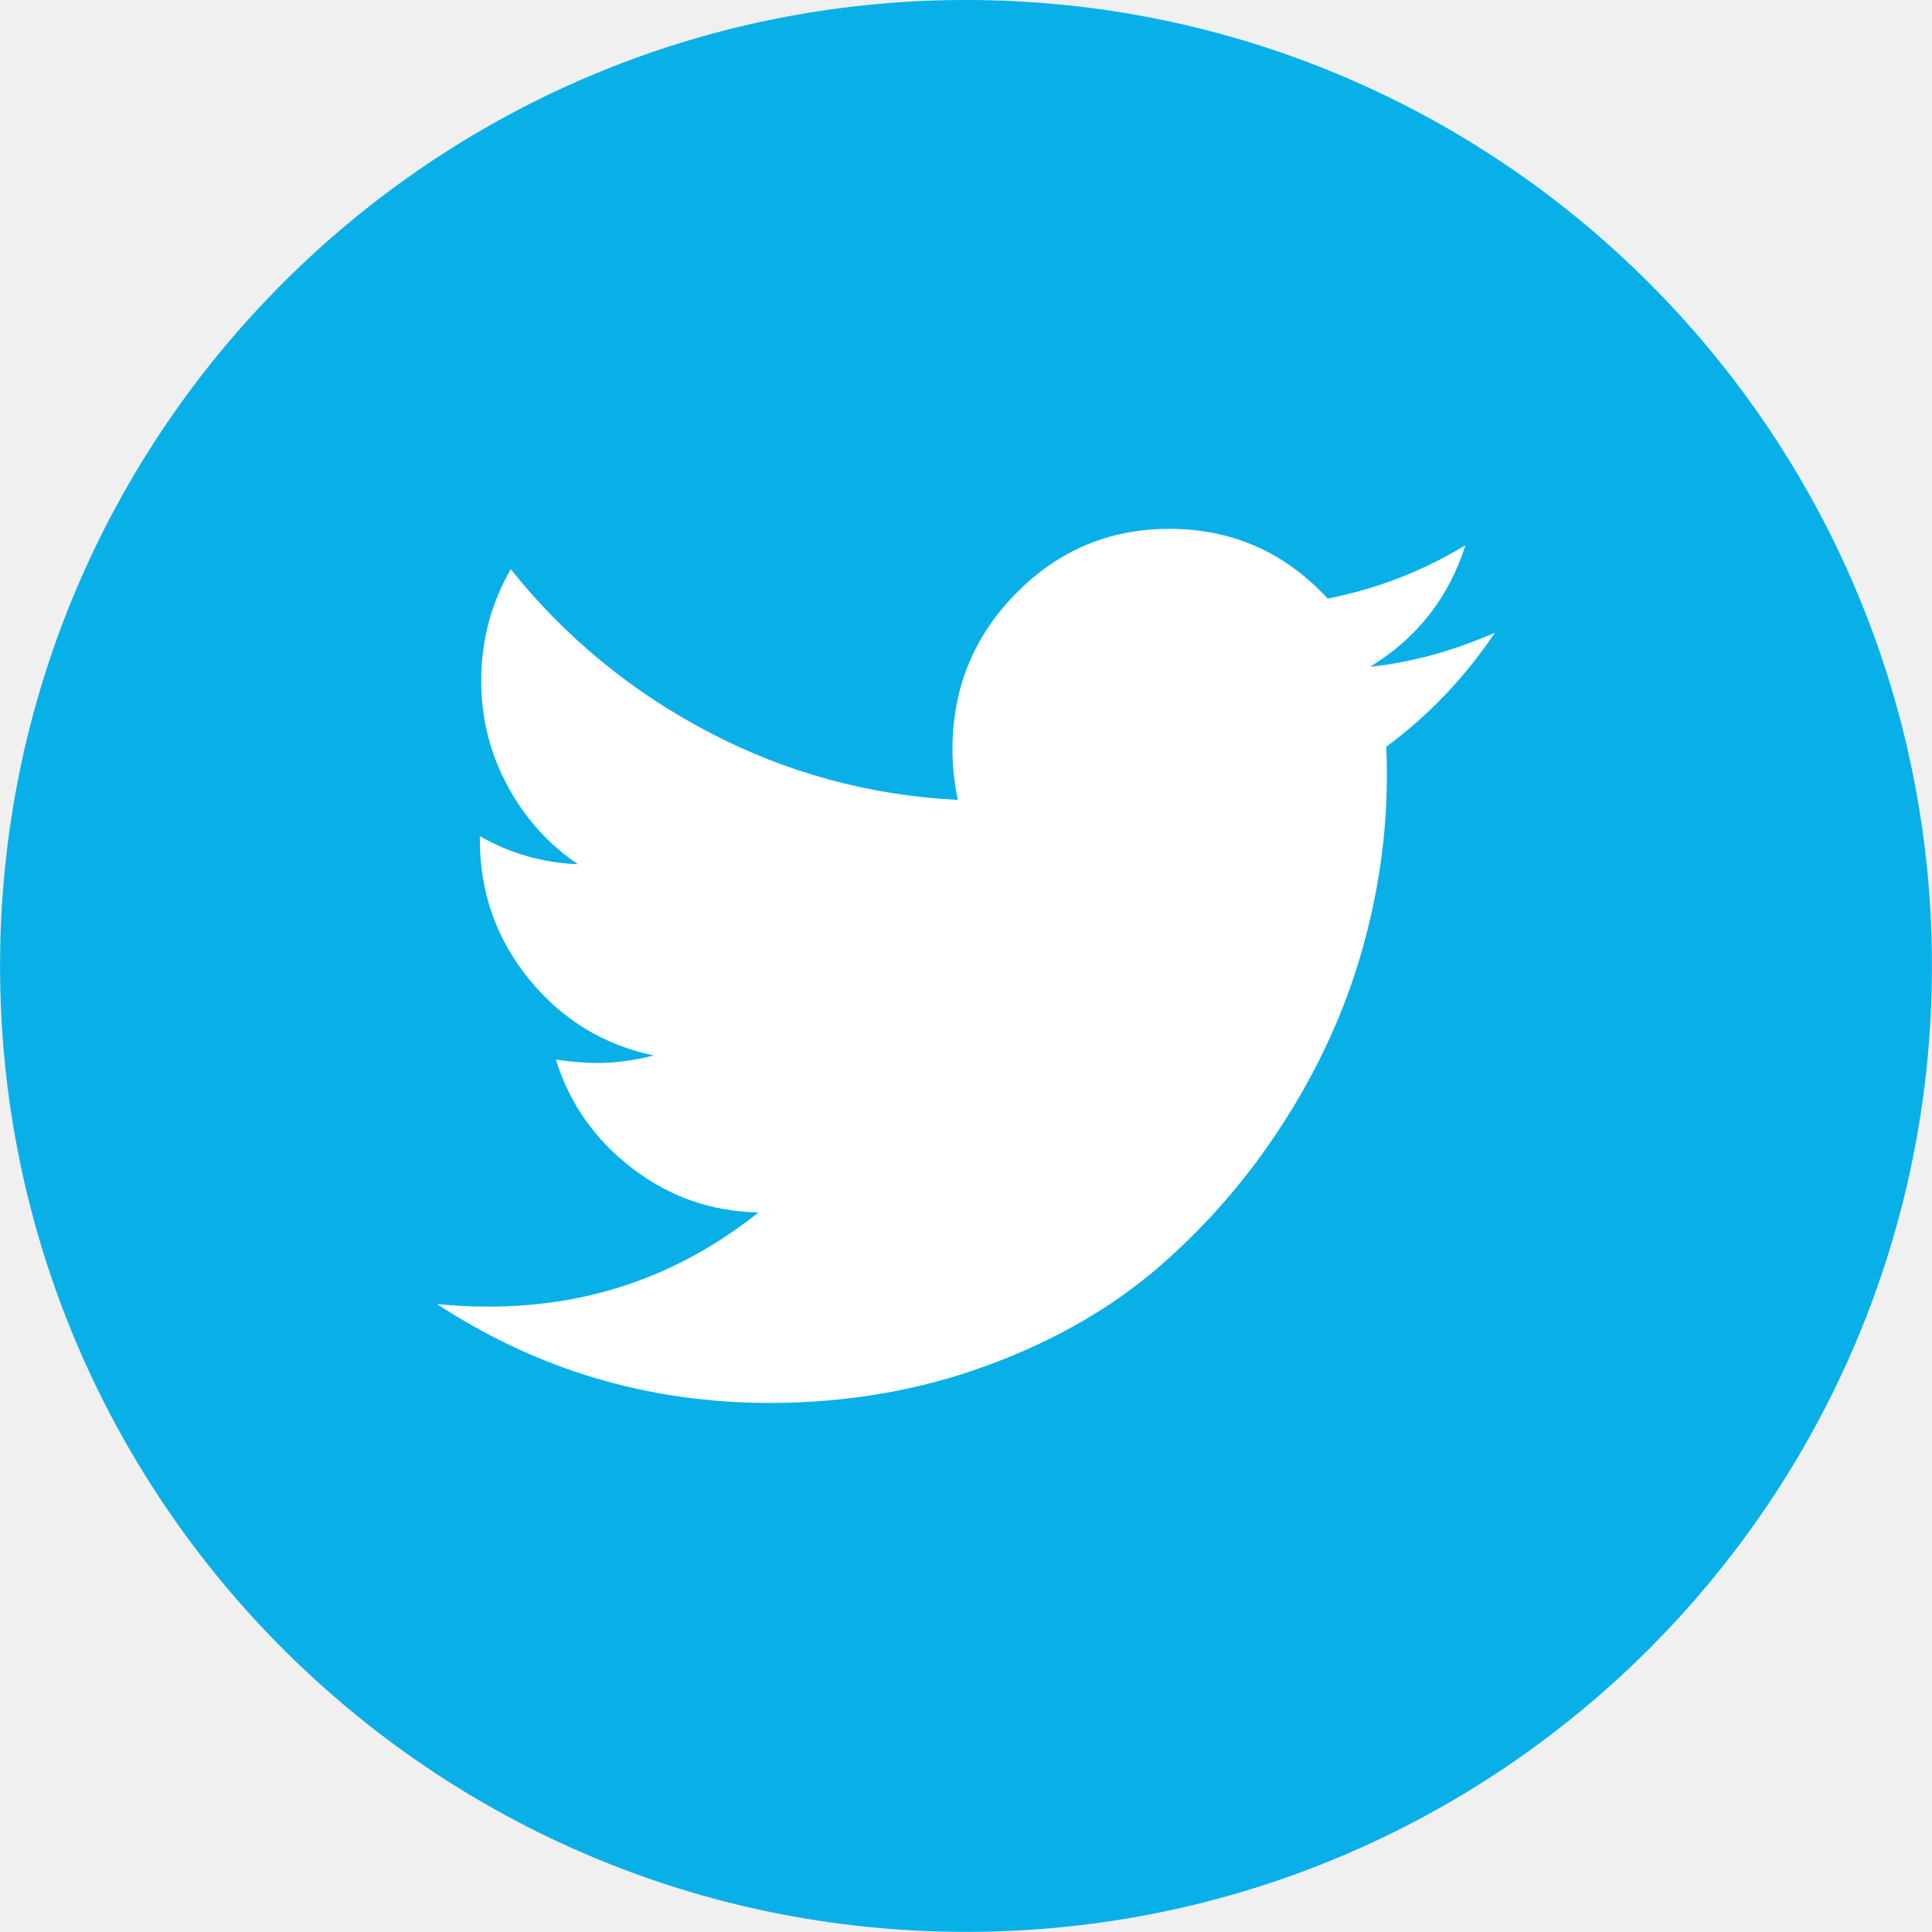
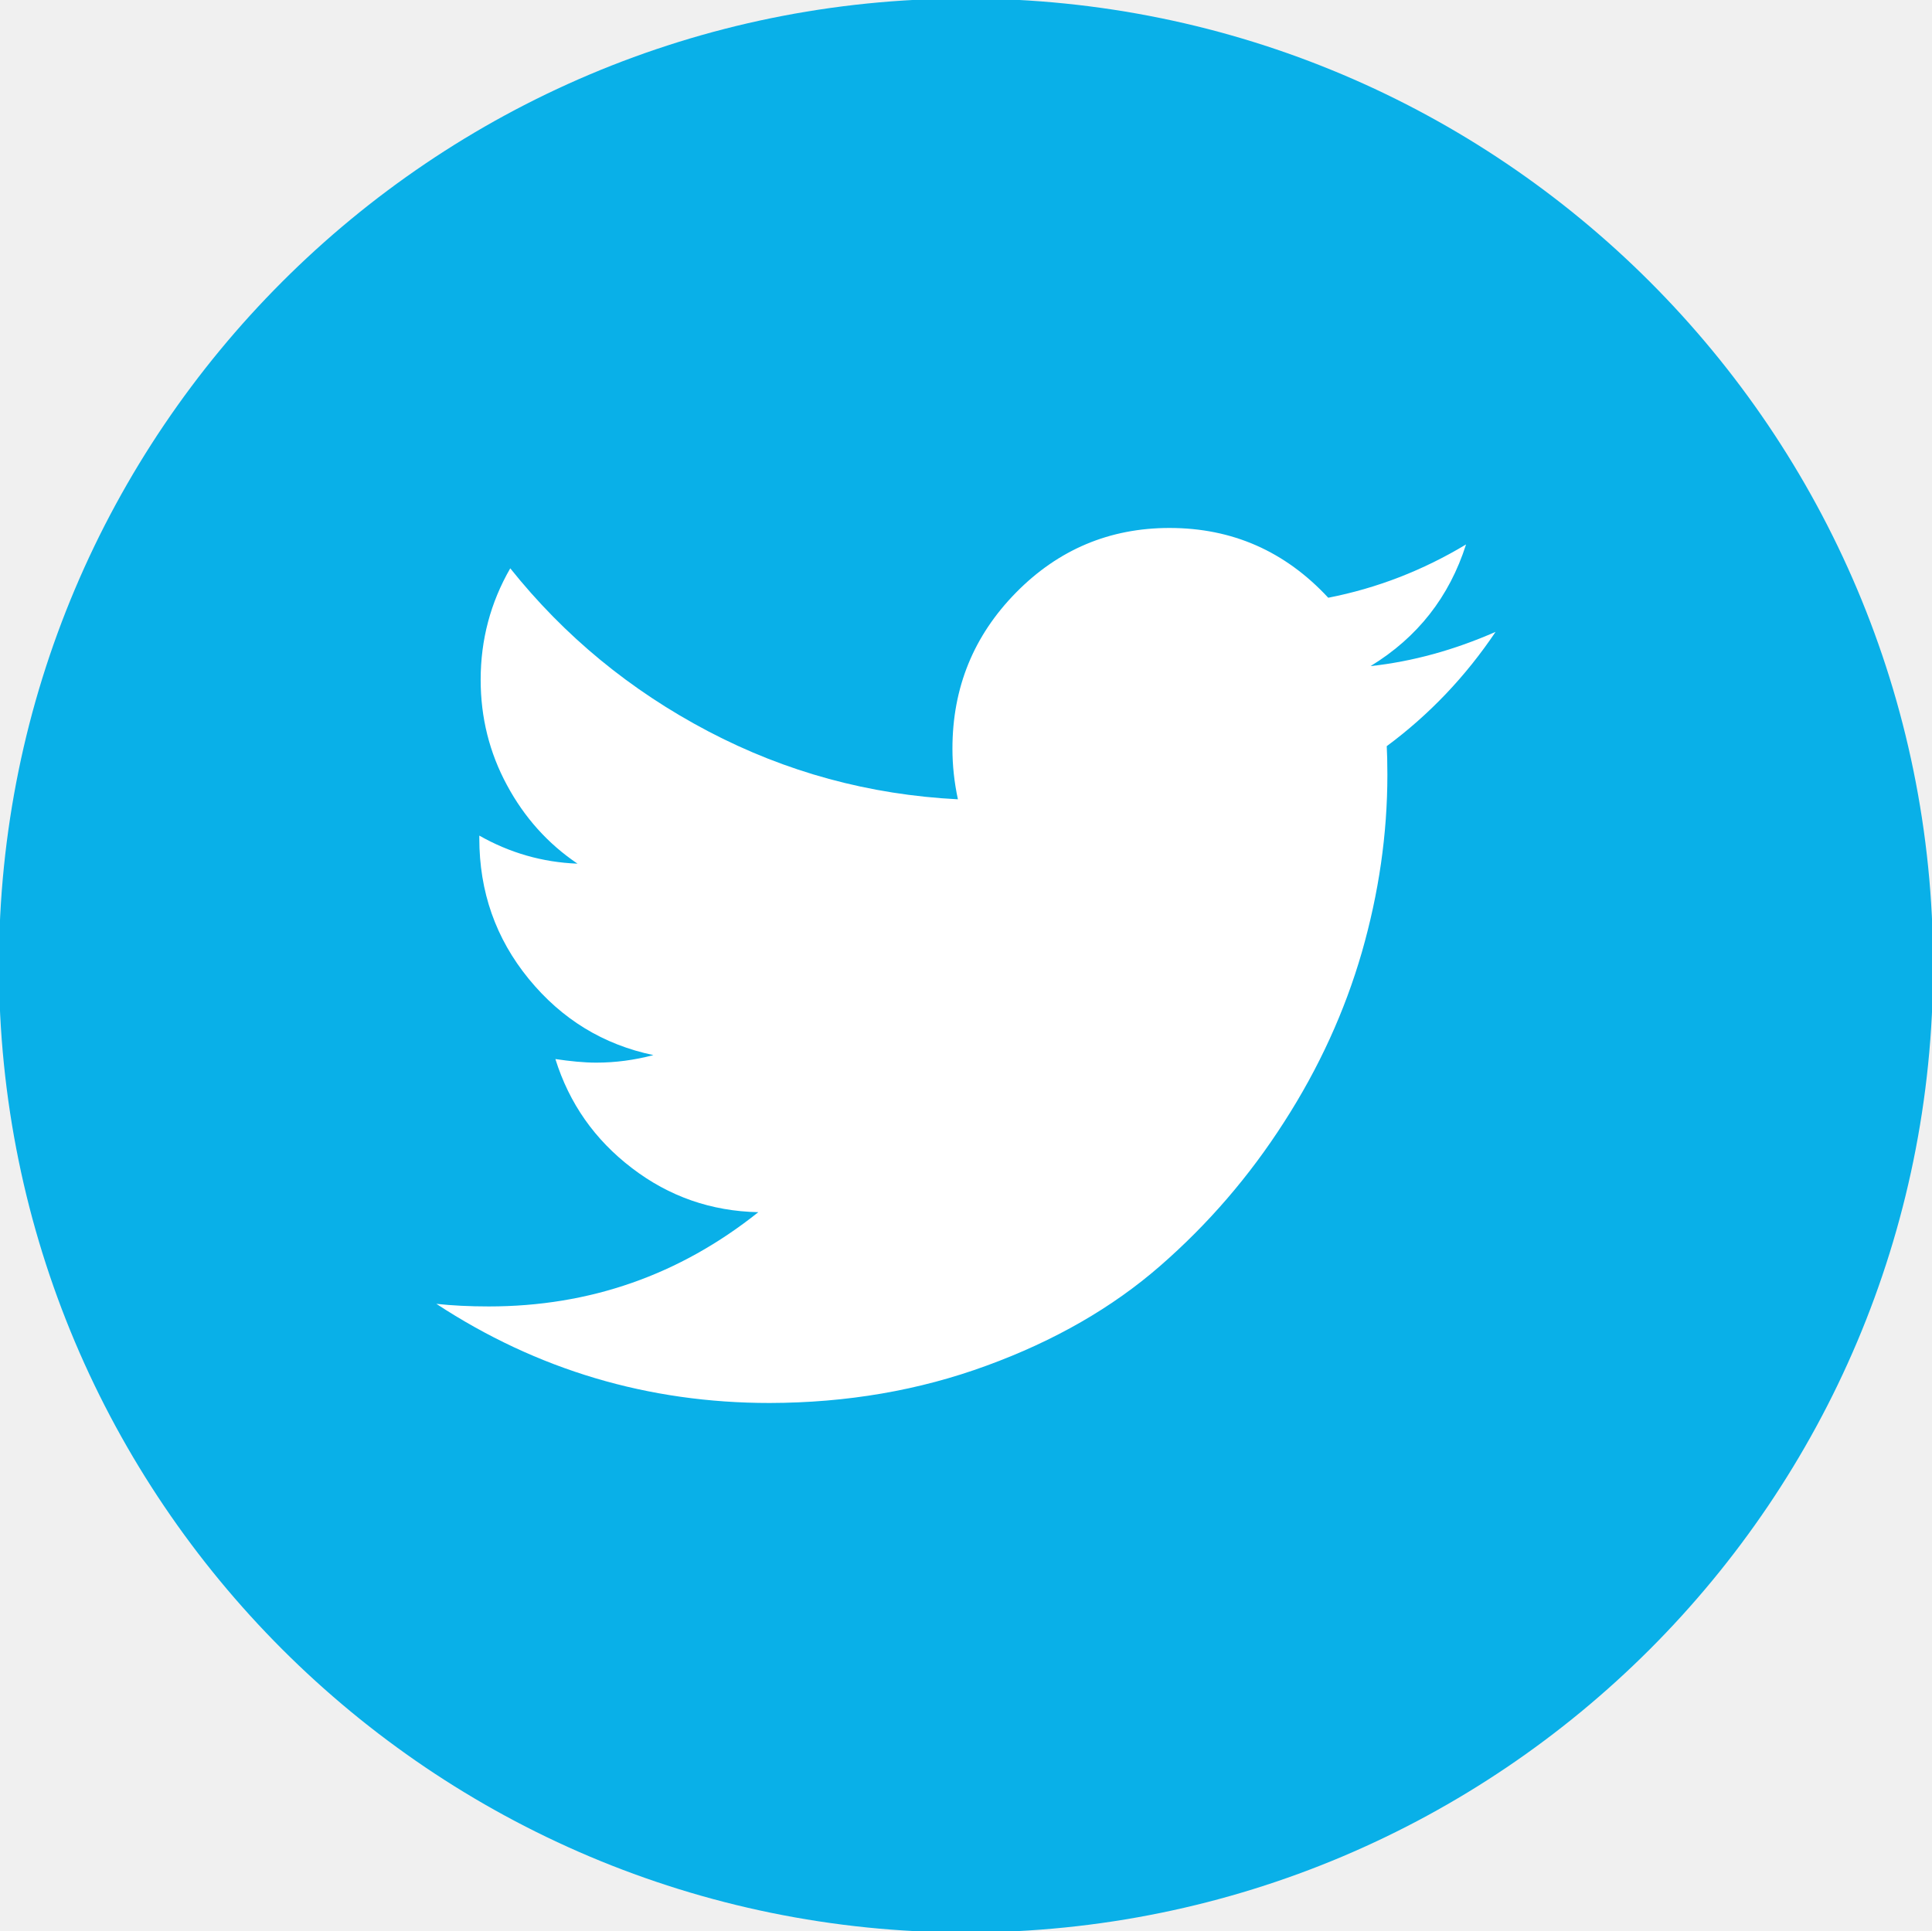
- <svg xmlns="http://www.w3.org/2000/svg" xmlns:xlink="http://www.w3.org/1999/xlink" version="1.1" id="Layer_1" x="0px" y="0px" width="30.54px" height="30.538px" viewBox="2.693 2.668 30.54 30.538" enable-background="new 2.693 2.668 30.54 30.538" xml:space="preserve">
+ <svg xmlns="http://www.w3.org/2000/svg" xmlns:xlink="http://www.w3.org/1999/xlink" version="1.1" id="Layer_1" x="0px" y="0px" width="32.835px" height="32.821px" viewBox="-1.148 -1.148 32.835 32.821" enable-background="new -1.148 -1.148 32.835 32.821" xml:space="preserve">
  <g>
-     <defs>
-       <circle id="SVGID_1_" cx="17.963" cy="17.937" r="15.269" />
-     </defs>
-     <clipPath id="SVGID_2_">
-       <use xlink:href="#SVGID_1_" overflow="visible" />
-     </clipPath>
-     <rect x="-1.729" y="-1.755" clip-path="url(#SVGID_2_)" fill-rule="evenodd" clip-rule="evenodd" fill="#09B0E8" width="39.382" height="39.383" />
-   </g>
-   <g>
-     <defs>
-       <path id="SVGID_3_" d="M26.324,12.669c-0.474,0.706-1.047,1.307-1.718,1.804c0.006,0.101,0.01,0.252,0.01,0.452    c0,0.937-0.135,1.869-0.403,2.802c-0.27,0.933-0.678,1.826-1.227,2.681c-0.548,0.857-1.2,1.613-1.958,2.273    c-0.757,0.658-1.669,1.184-2.737,1.574c-1.068,0.393-2.211,0.588-3.428,0.59c-1.916,0-3.671-0.521-5.263-1.564    c0.248,0.027,0.523,0.041,0.828,0.041c1.592,0,3.01-0.496,4.255-1.488c-0.742-0.016-1.407-0.246-1.994-0.697    c-0.588-0.449-0.991-1.021-1.21-1.721c0.232,0.035,0.448,0.055,0.646,0.055c0.305,0,0.605-0.041,0.902-0.119    c-0.793-0.166-1.448-0.566-1.97-1.204c-0.52-0.637-0.779-1.376-0.779-2.219v-0.043c0.481,0.274,0.998,0.422,1.55,0.443    c-0.468-0.317-0.839-0.73-1.114-1.242c-0.276-0.511-0.414-1.064-0.414-1.662c0-0.632,0.156-1.22,0.467-1.759    c0.856,1.071,1.898,1.929,3.125,2.573c1.228,0.645,2.542,1.002,3.942,1.074c-0.058-0.273-0.085-0.539-0.085-0.798    c0-0.964,0.334-1.786,1.003-2.466s1.478-1.021,2.425-1.021c0.99,0,1.824,0.367,2.504,1.102c0.771-0.151,1.496-0.432,2.176-0.842    c-0.263,0.827-0.765,1.468-1.508,1.921C25.009,13.138,25.666,12.958,26.324,12.669L26.324,12.669z" />
-     </defs>
-     <clipPath id="SVGID_4_">
-       <use xlink:href="#SVGID_3_" overflow="visible" />
-     </clipPath>
-     <rect x="5.179" y="6.607" clip-path="url(#SVGID_4_)" fill-rule="evenodd" clip-rule="evenodd" fill="#FFFFFF" width="25.568" height="22.661" />
+     <g>
+       <g>
+         <defs>
+           <circle id="SVGID_1_" cx="15.27" cy="15.263" r="16.436" />
+         </defs>
+         <clipPath id="SVGID_2_">
+           <use xlink:href="#SVGID_1_" overflow="visible" />
+         </clipPath>
+         <rect x="-5.927" y="-5.934" clip-path="url(#SVGID_2_)" fill="#09B0E8" width="42.392" height="42.393" />
+       </g>
+     </g>
+     <g>
+       <g>
+         <defs>
+           <path id="SVGID_3_" d="M24.27,9.592c-0.511,0.76-1.127,1.407-1.85,1.943c0.006,0.108,0.011,0.271,0.011,0.486      c0,1.009-0.146,2.012-0.434,3.017c-0.29,1.003-0.729,1.966-1.32,2.884c-0.591,0.923-1.293,1.737-2.108,2.447      c-0.813,0.709-1.796,1.274-2.946,1.694c-1.15,0.423-2.38,0.633-3.69,0.636c-2.062,0-3.952-0.562-5.665-1.685      c0.267,0.029,0.563,0.044,0.892,0.044c1.713,0,3.24-0.533,4.58-1.602c-0.799-0.017-1.515-0.265-2.147-0.749      c-0.633-0.483-1.066-1.099-1.302-1.854c0.25,0.037,0.482,0.061,0.695,0.061c0.329,0,0.651-0.044,0.971-0.128      c-0.854-0.179-1.558-0.61-2.12-1.297c-0.56-0.686-0.839-1.48-0.839-2.388v-0.046c0.518,0.294,1.074,0.454,1.669,0.477      c-0.504-0.34-0.904-0.786-1.2-1.337c-0.297-0.55-0.446-1.146-0.446-1.789c0-0.68,0.168-1.313,0.503-1.894      c0.921,1.153,2.043,2.076,3.364,2.77c1.322,0.694,2.736,1.079,4.244,1.156c-0.063-0.294-0.093-0.58-0.093-0.86      c0-1.038,0.36-1.921,1.081-2.654c0.719-0.731,1.591-1.098,2.608-1.098c1.066,0,1.964,0.395,2.698,1.186      c0.828-0.162,1.607-0.464,2.342-0.906c-0.284,0.891-0.824,1.58-1.623,2.068C22.853,10.097,23.562,9.903,24.27,9.592L24.27,9.592      z" />
+         </defs>
+         <clipPath id="SVGID_4_">
+           <use xlink:href="#SVGID_3_" overflow="visible" />
+         </clipPath>
+         <rect x="1.509" y="3.067" clip-path="url(#SVGID_4_)" fill="#FFFFFF" width="27.521" height="24.394" />
+       </g>
+     </g>
  </g>
</svg>
